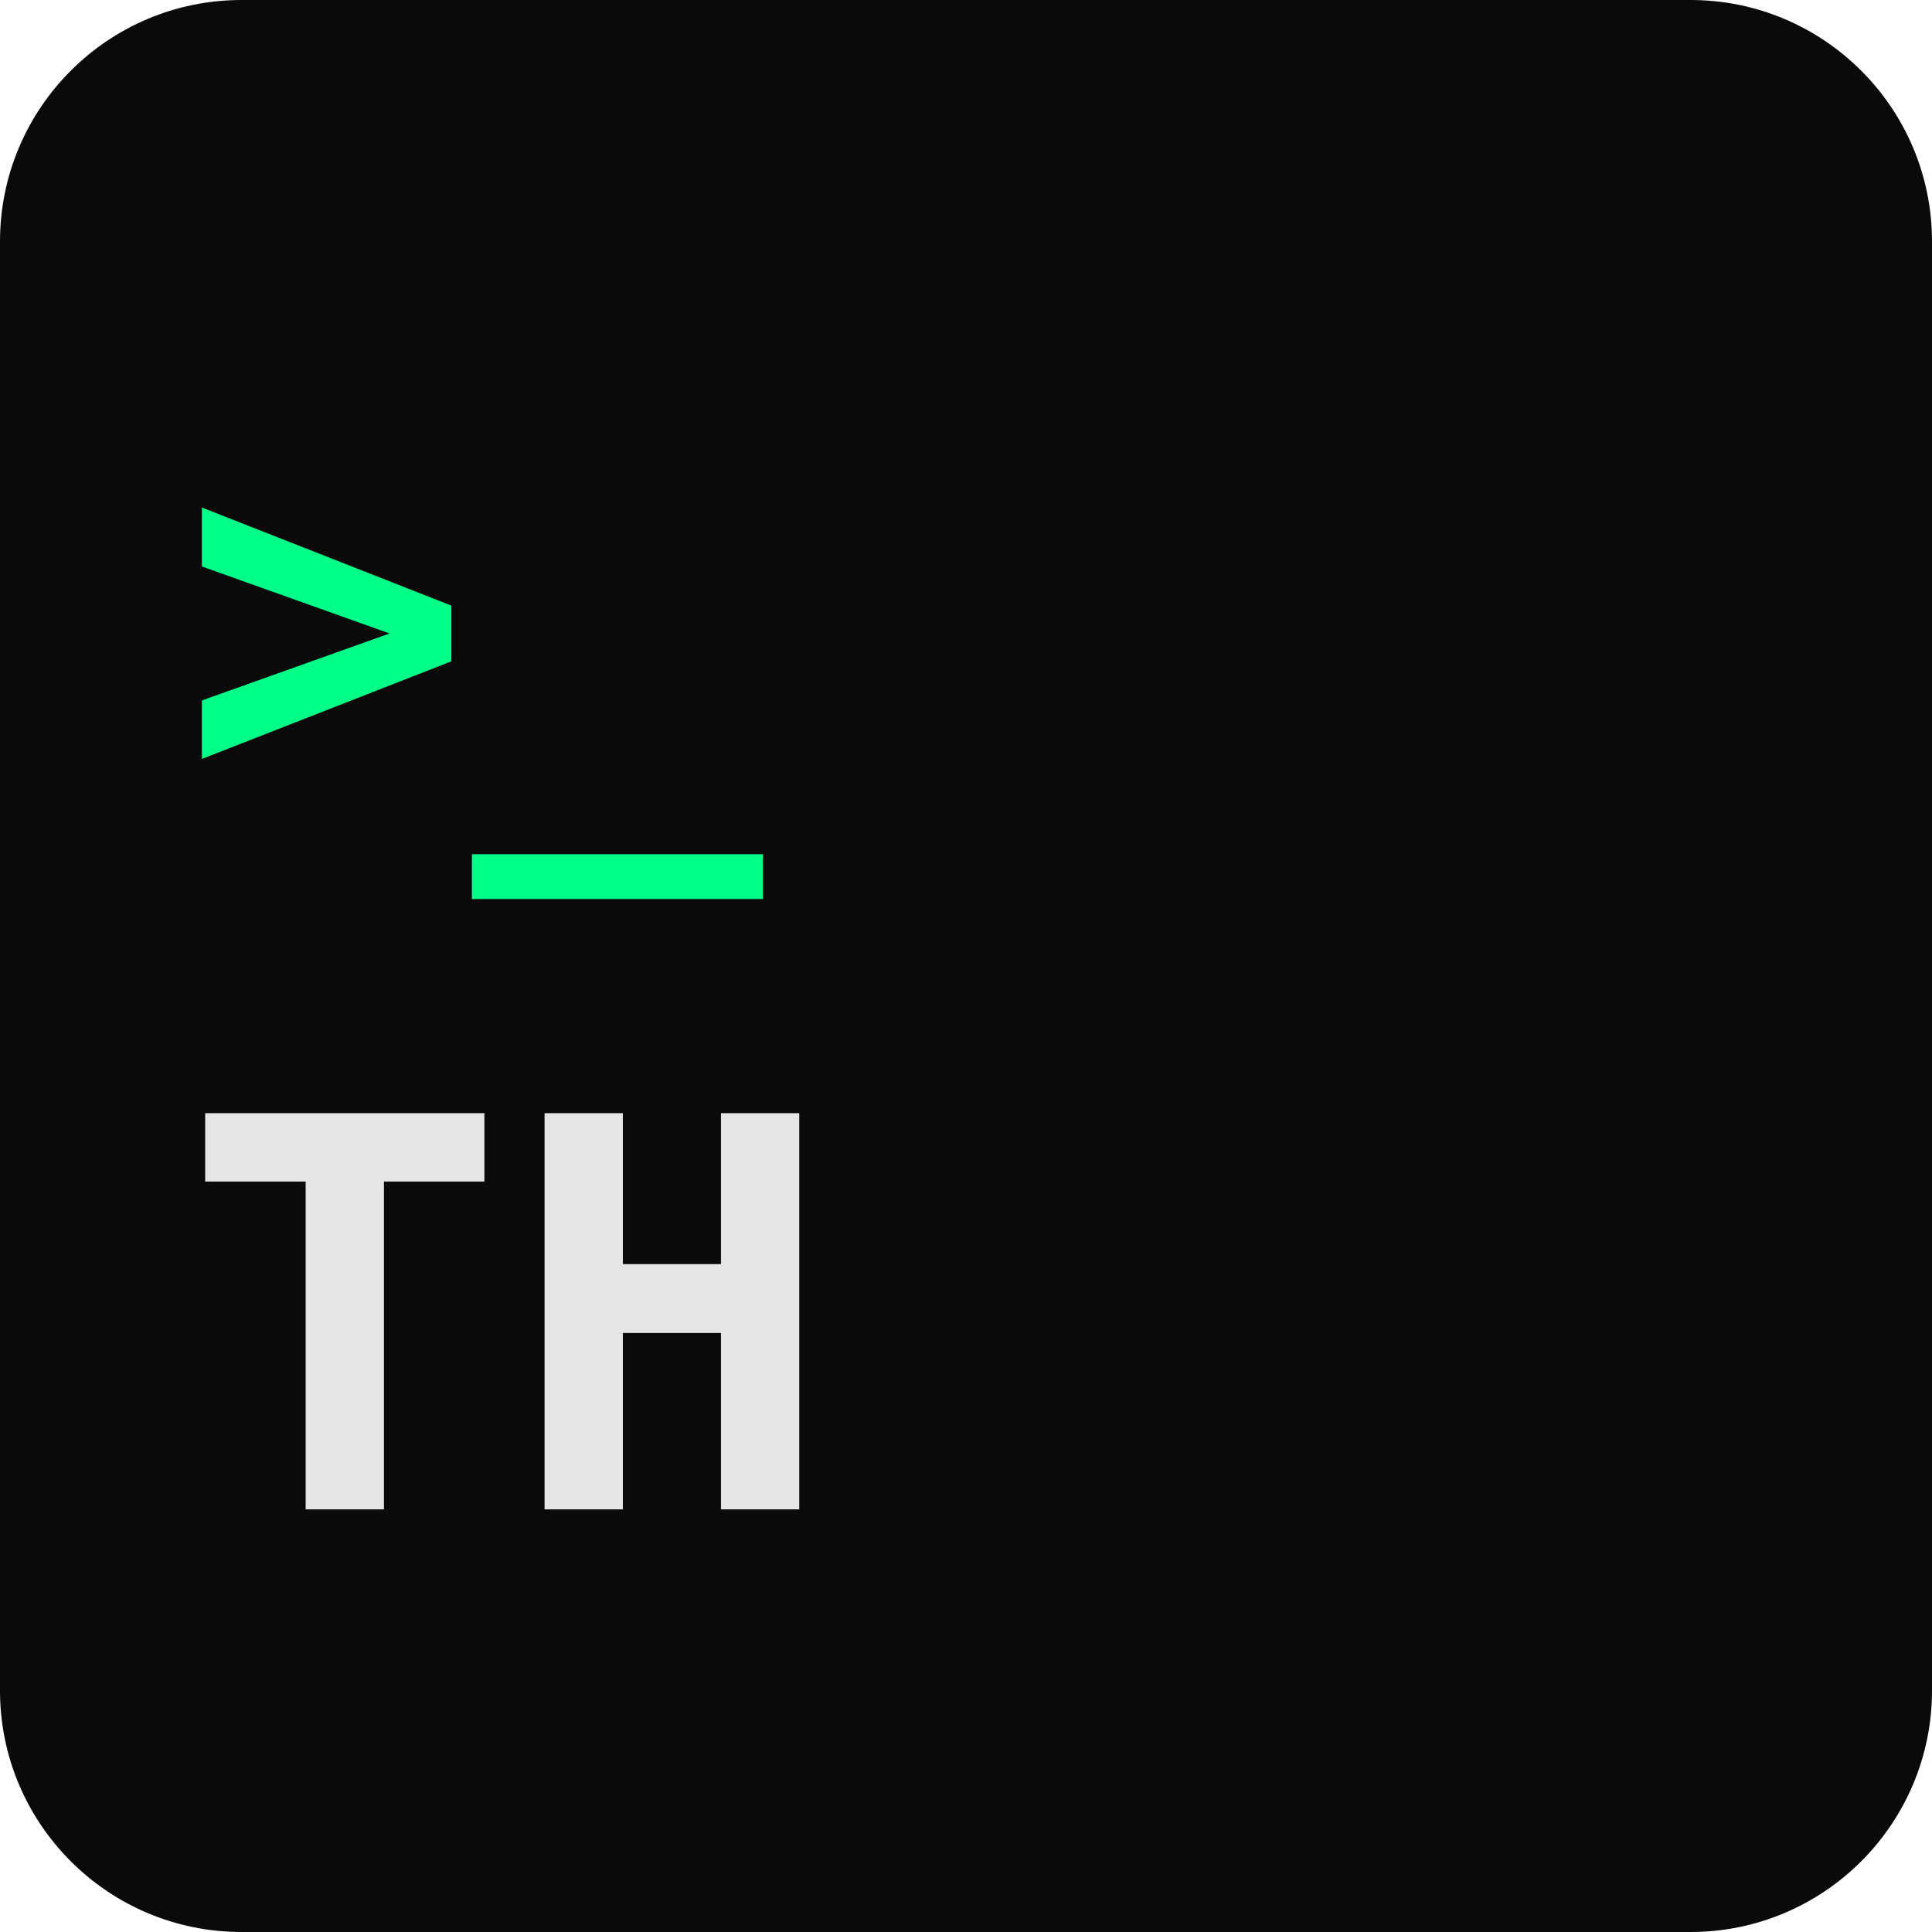
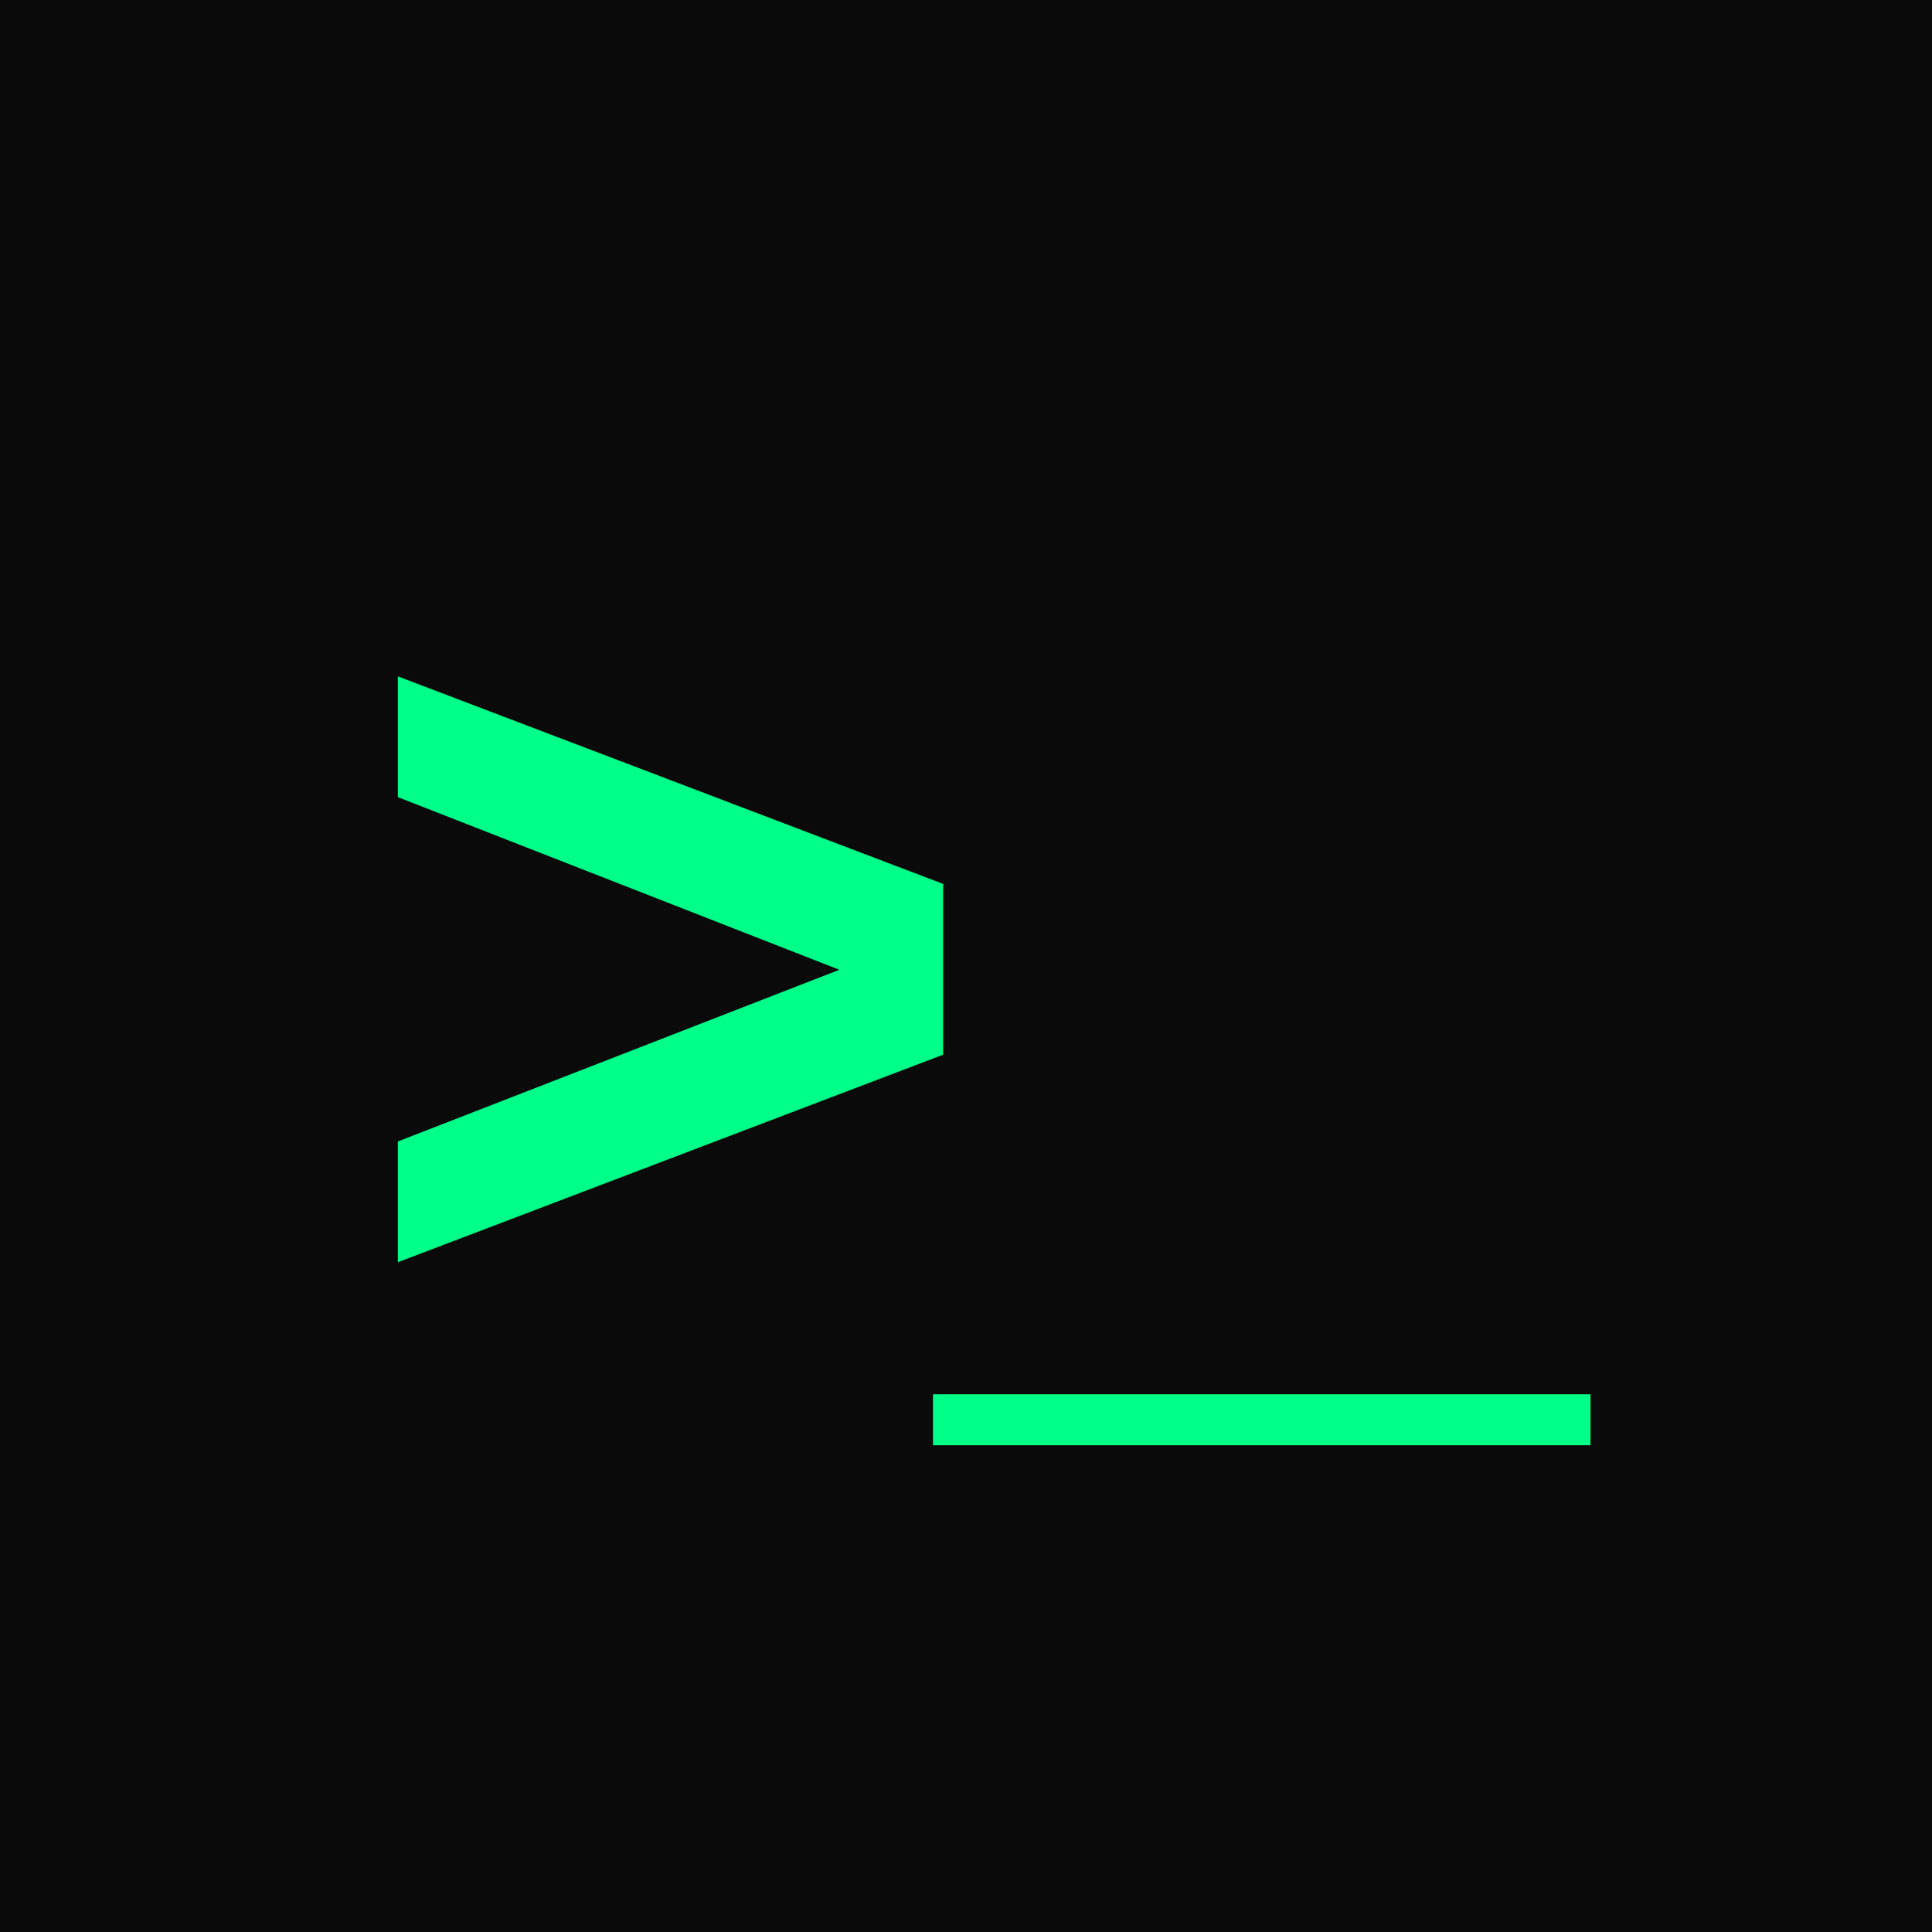
- <svg xmlns="http://www.w3.org/2000/svg" viewBox="0 0 64 64" fill="none">
-   <rect width="64" height="64" rx="8" fill="#0a0a0a" />
-   <text x="6" y="26" font-family="monospace" font-size="16" font-weight="700" fill="#00ff88">&gt;_</text>
-   <text x="6" y="50" font-family="monospace" font-size="18" font-weight="700" fill="#e5e5e5">TH</text>
+ <svg xmlns="http://www.w3.org/2000/svg" viewBox="0 0 32 32">
+   <rect width="32" height="32" fill="#0a0a0a" />
+   <text x="16" y="22" font-family="'Courier New', Courier, monospace" font-size="18" font-weight="700" fill="#00FF88" text-anchor="middle" letter-spacing="-1">&gt;_</text>
</svg>
